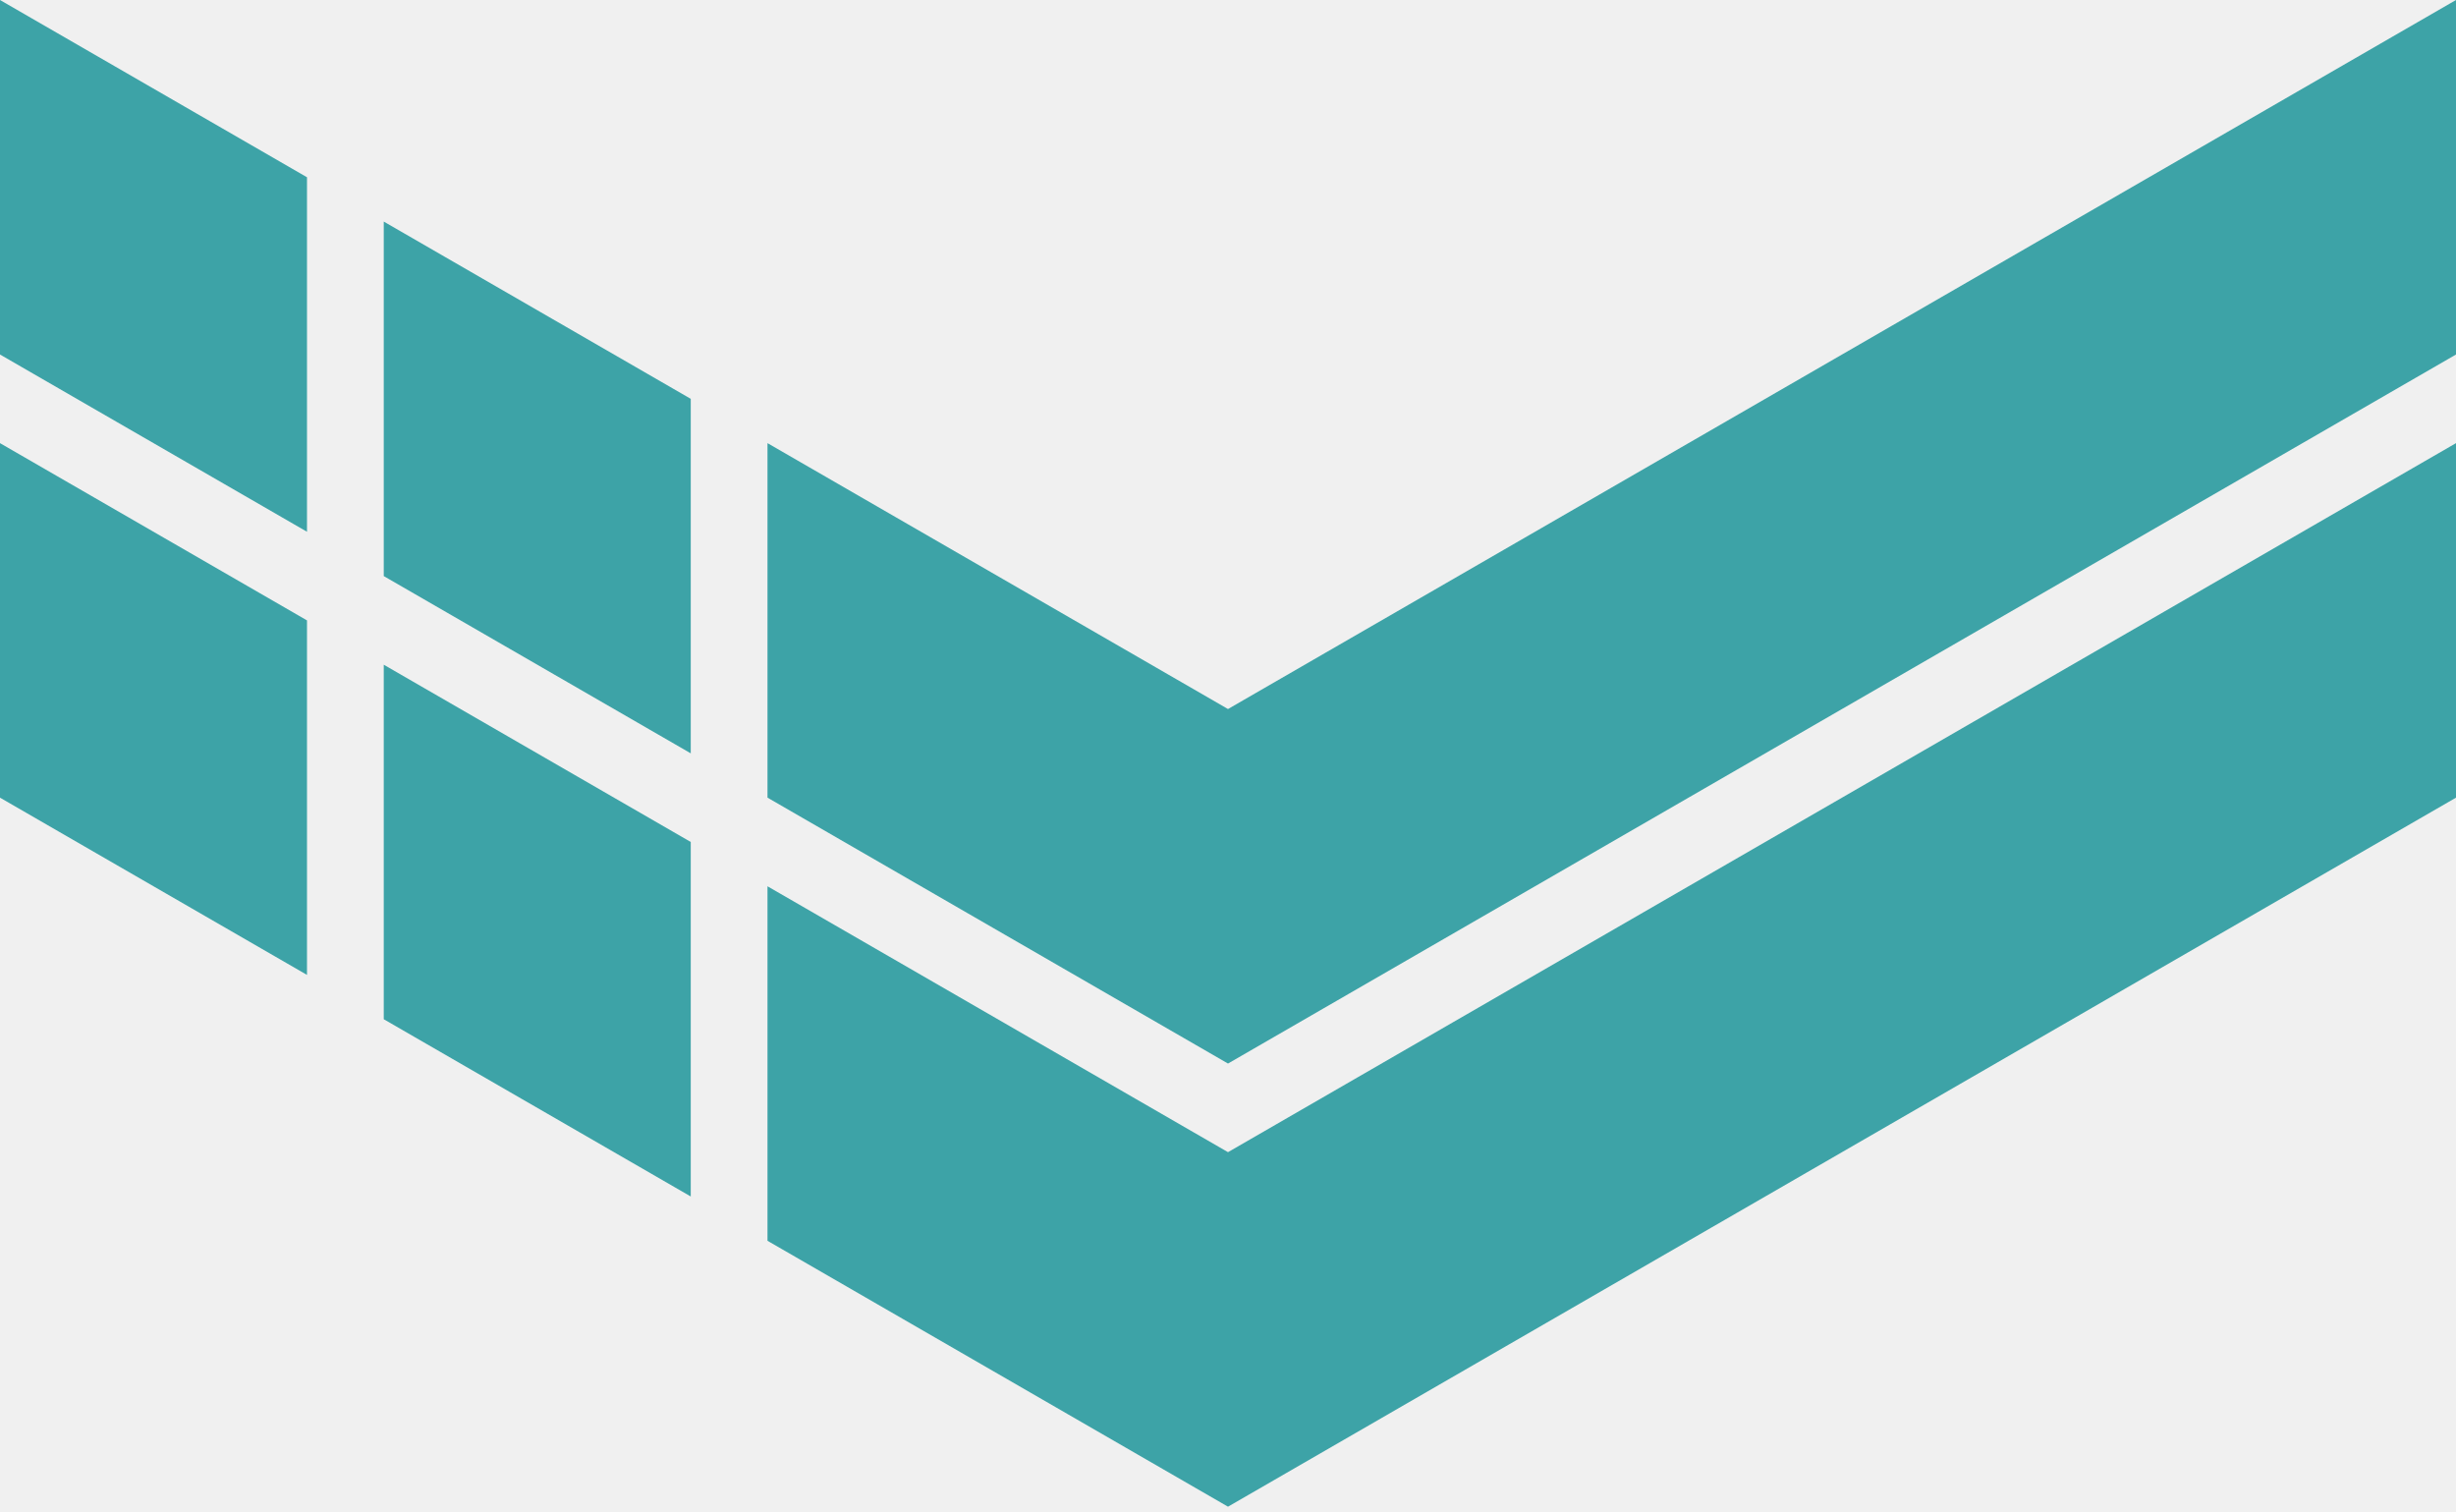
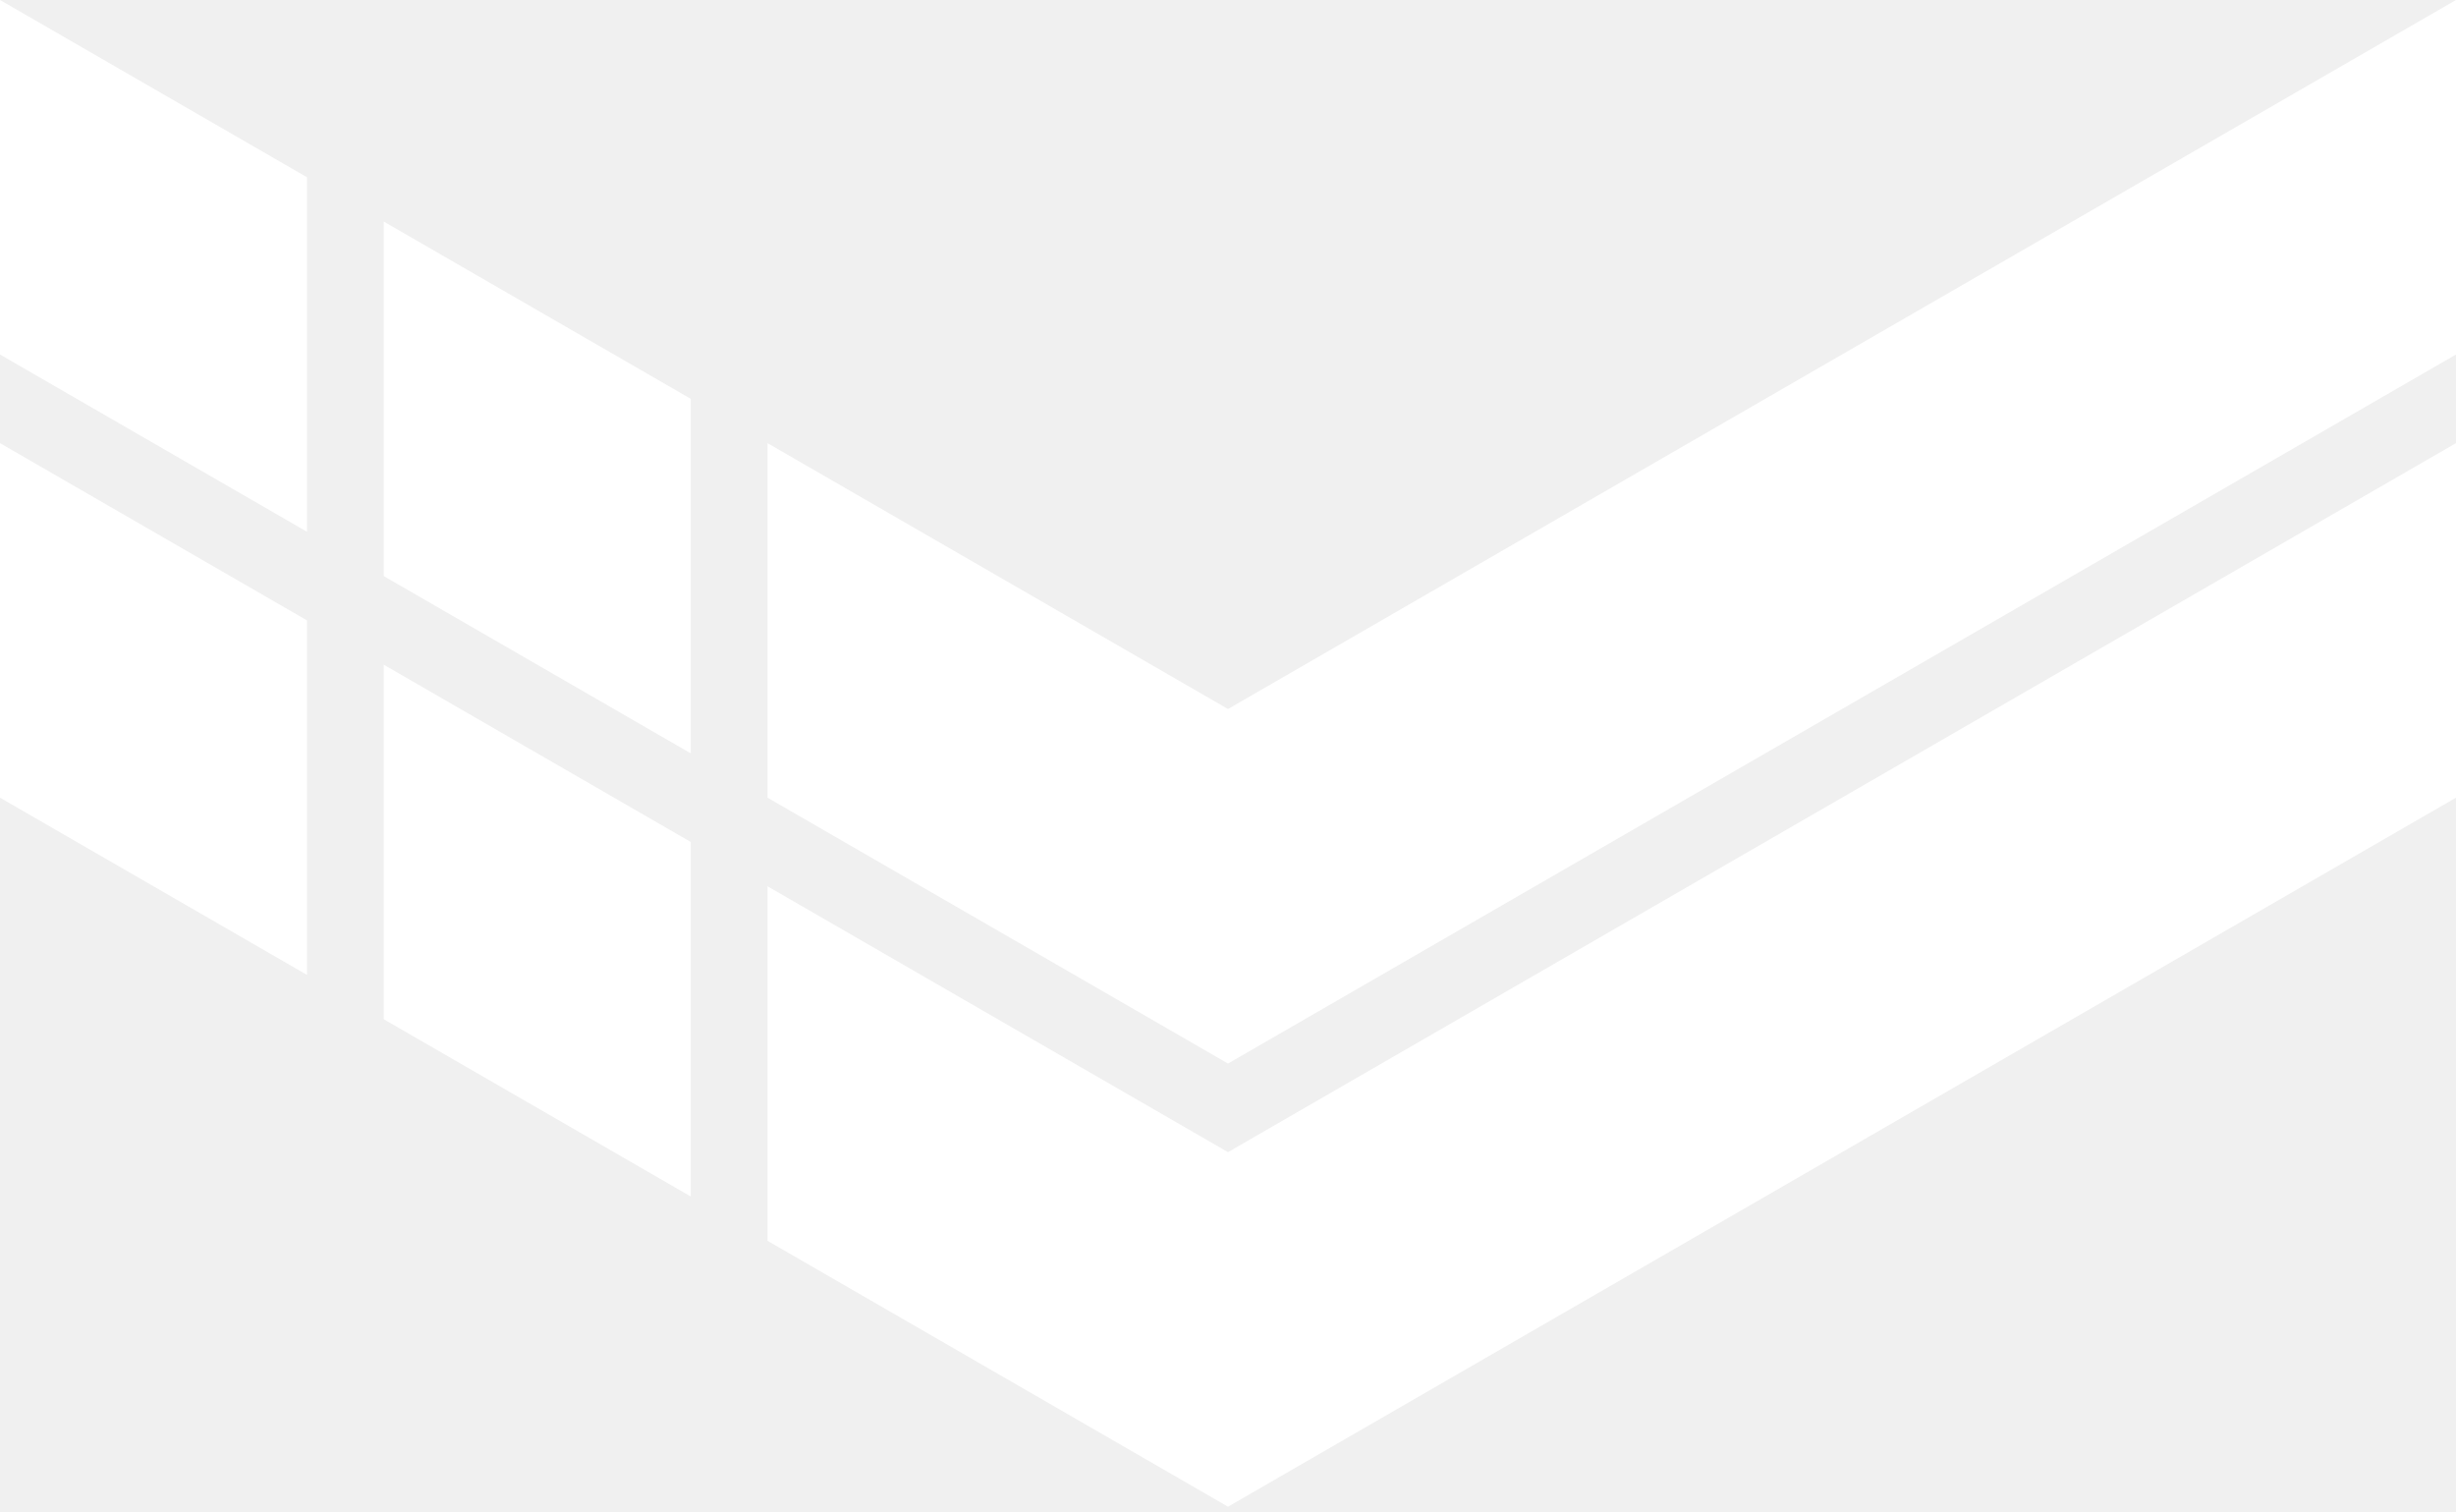
<svg xmlns="http://www.w3.org/2000/svg" version="1.1" baseProfile="full" width="512px" height="315px">
-   <g fill="#3DA3A7">
+   <g fill="white">
    <polygon points="             0,0             64,36.95             64,110.851             0,73.901         " />
    <polygon points="             0,92.376             64,129.326             64,203.227             0,166.277         " />
    <polygon points="             80,46.188             144,83.138             144,157.039             80,120.089         " />
    <polygon points="             80,138.564             144,175.514             144,249.415             80,212.465         " />
    <polygon points="             160,92.376             256,147.802             512,0             512,73.901             256,221.703             160,166.277         " />
    <polygon points="             160,184.752             256,240.178             512,92.376             512,166.277             256,314.079             160,258.653         " />
  </g>
</svg>
